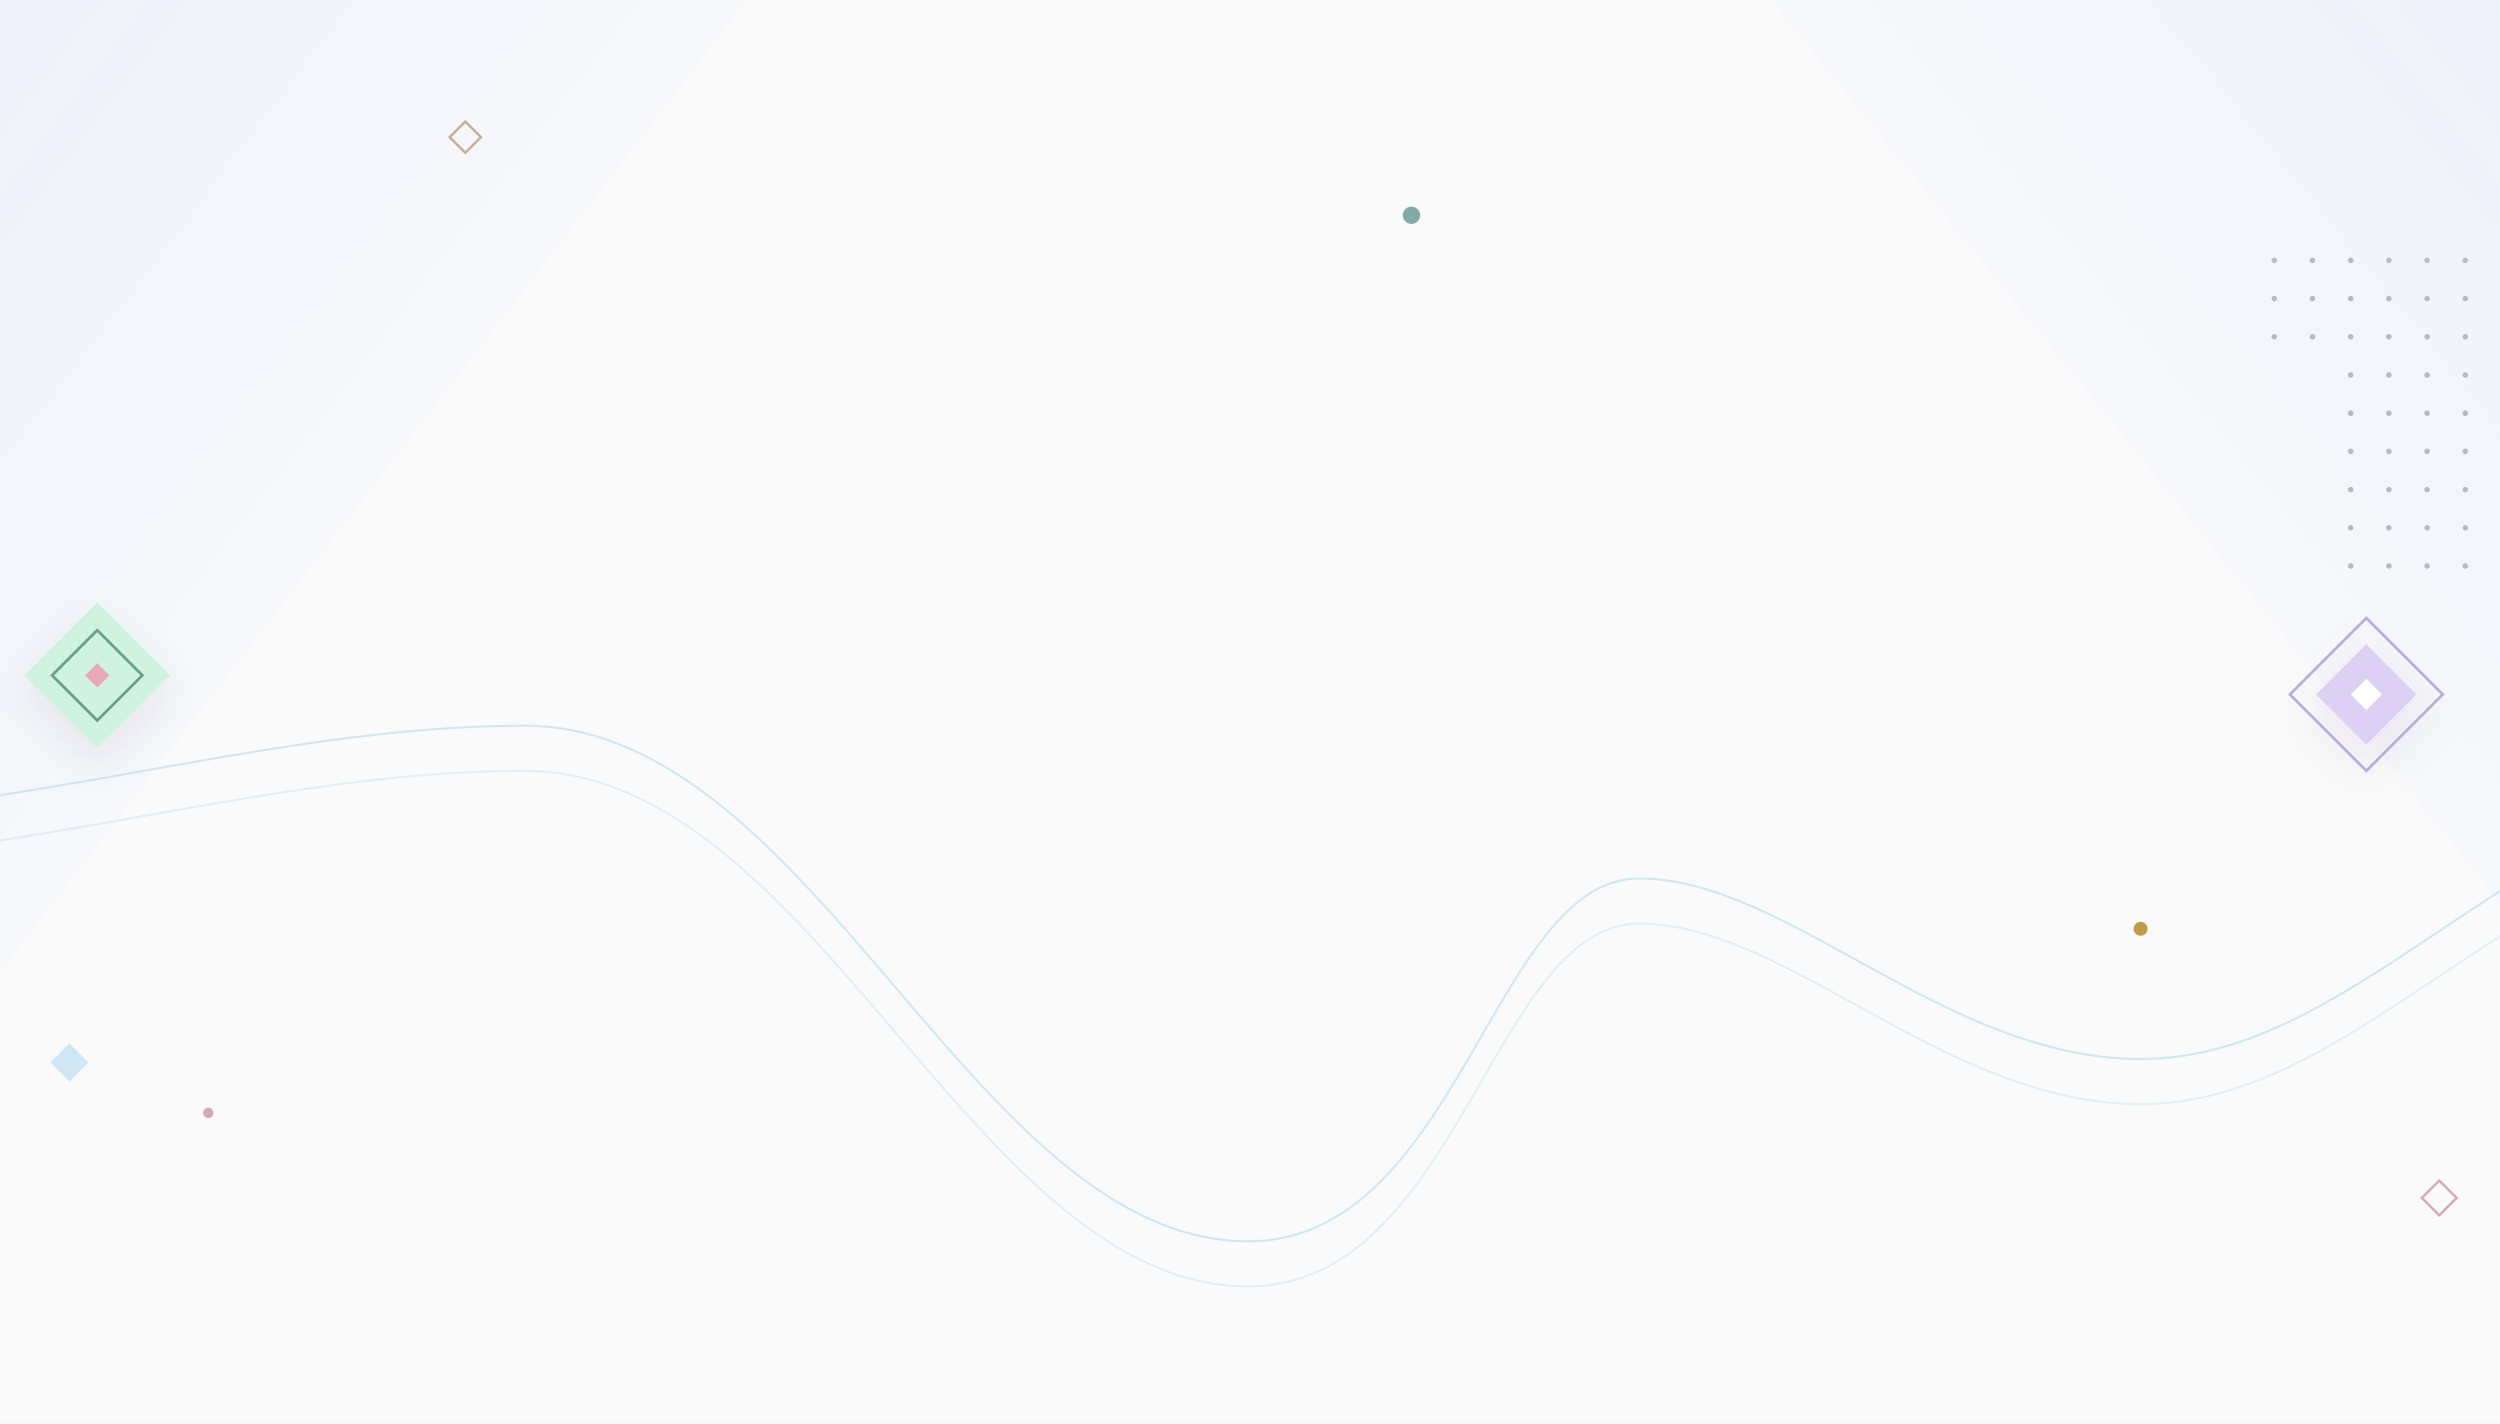
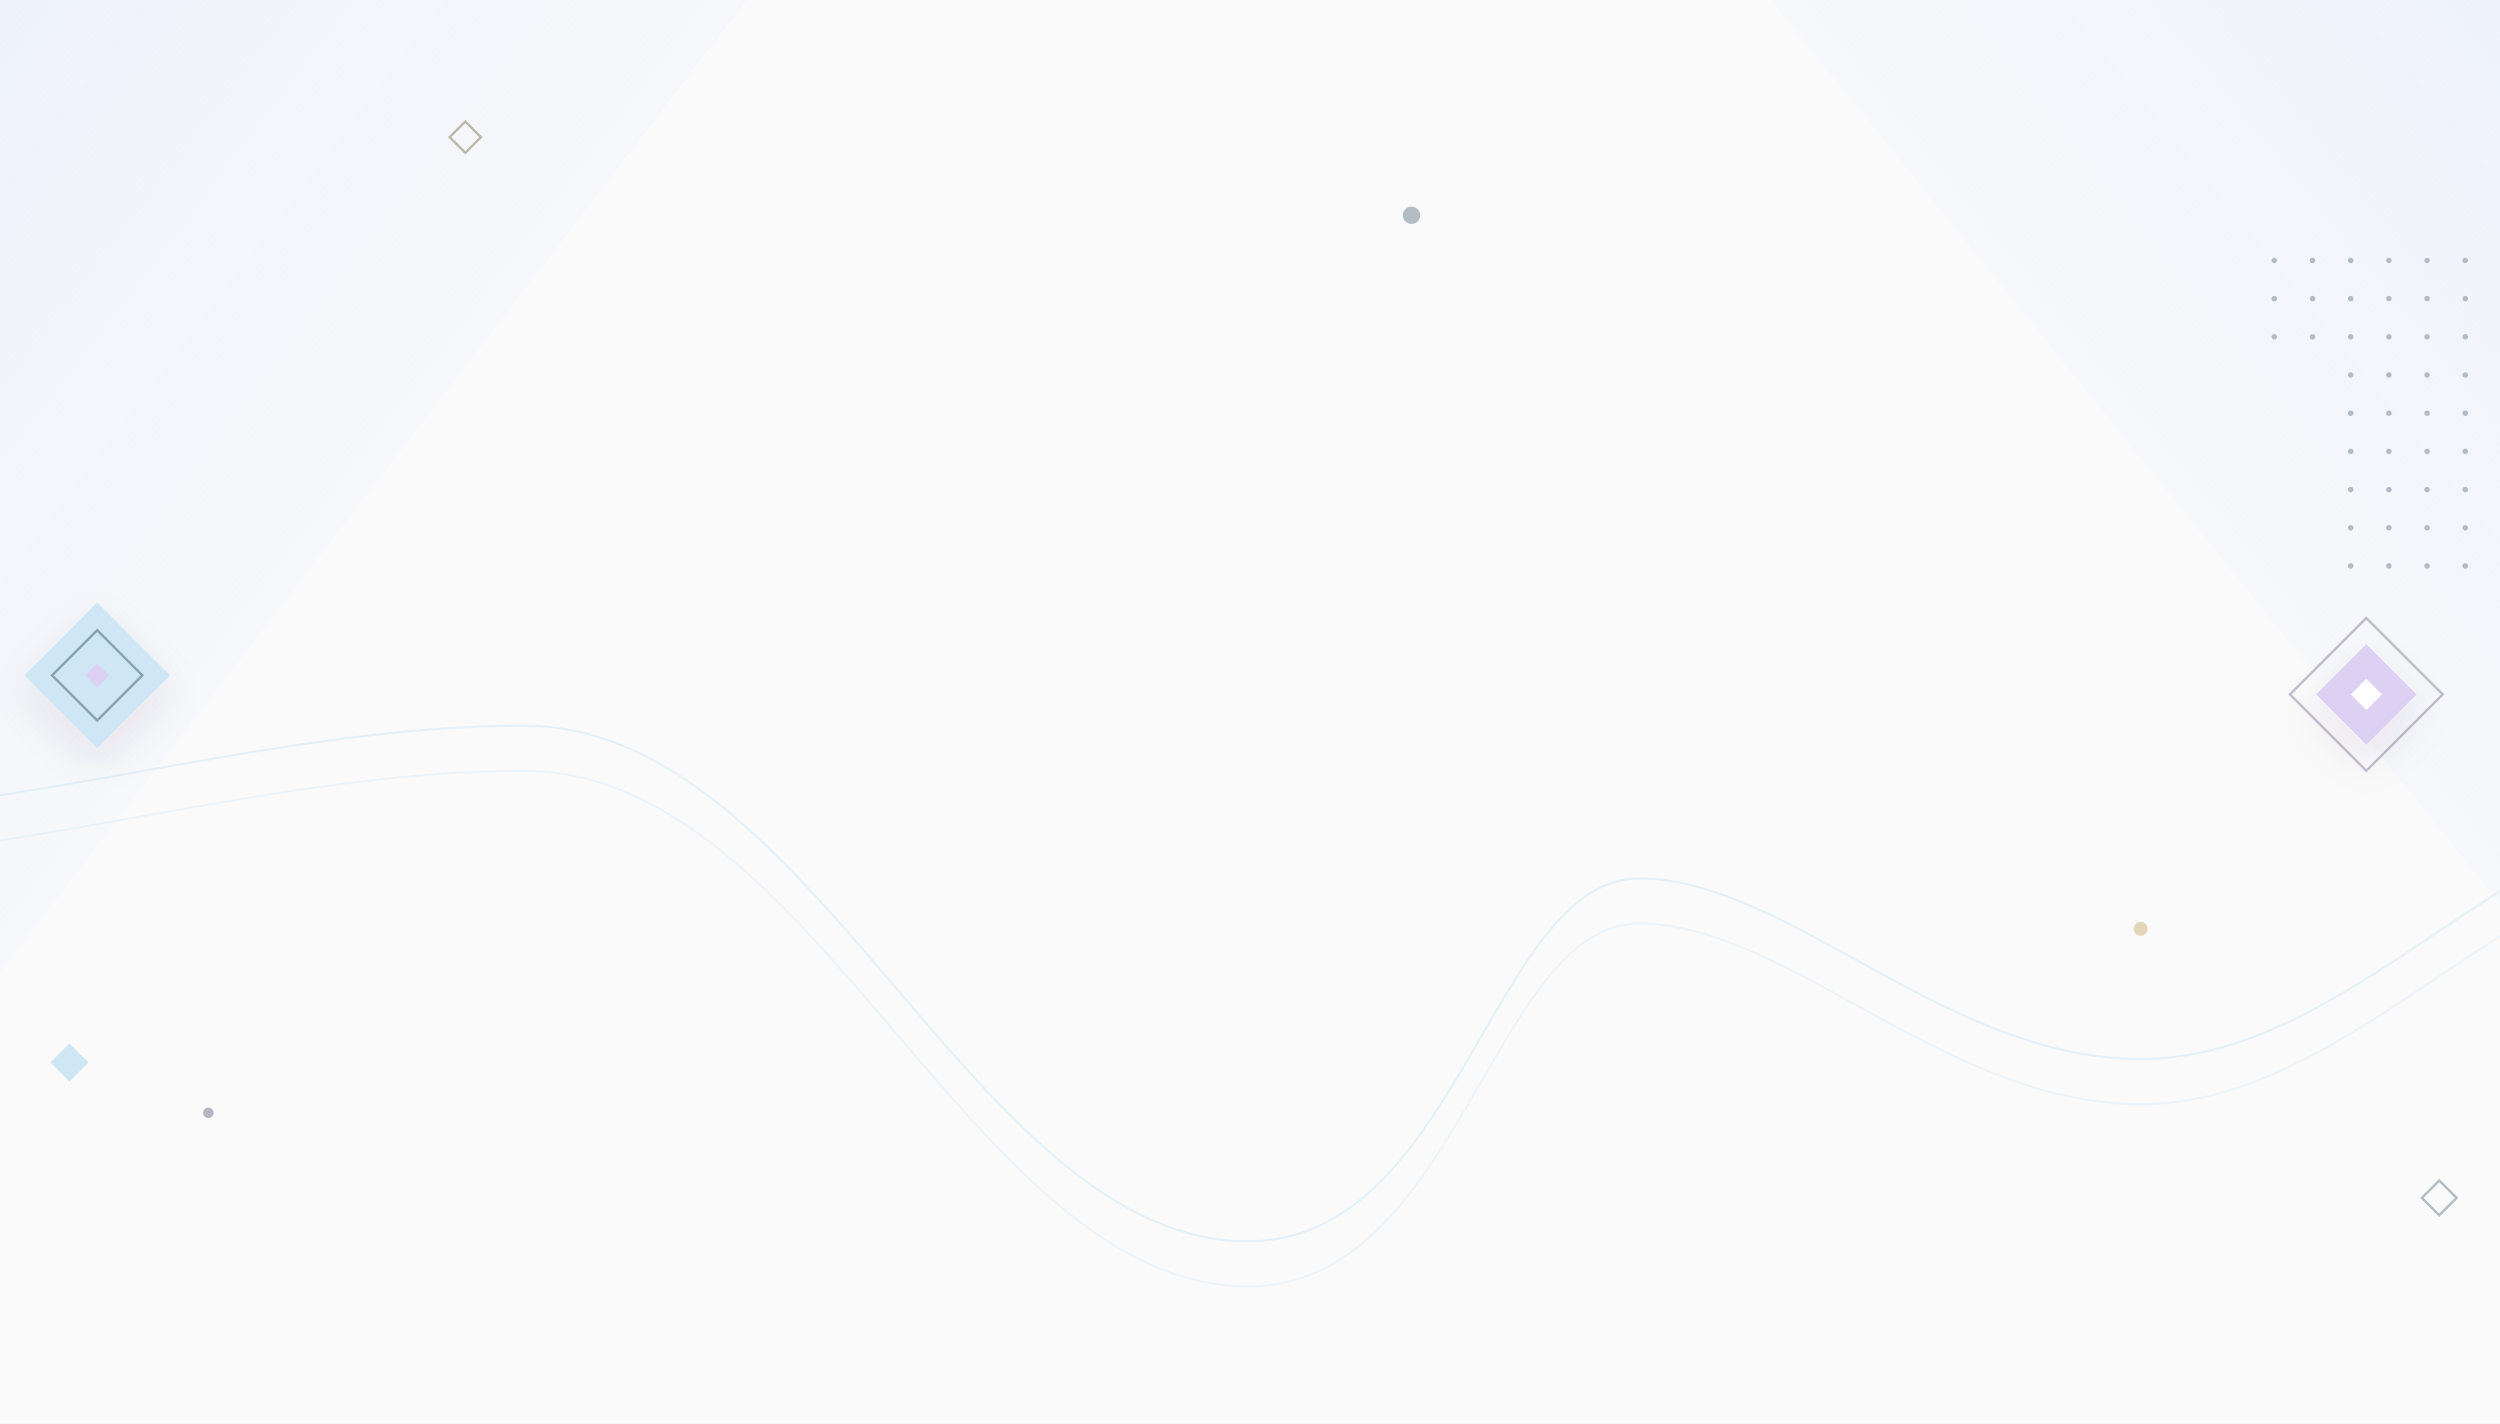
<svg xmlns="http://www.w3.org/2000/svg" viewBox="0 0 1440 820" width="1440" height="820">
  <defs>
    <filter id="sh" x="-50%" y="-50%" width="200%" height="200%">
      <feDropShadow dx="0" dy="10" stdDeviation="12" flood-color="#3F2F5B" flood-opacity=".08" />
    </filter>
    <linearGradient id="tl" x1="0" y1="0" x2="1" y2="1">
      <stop offset="0" stop-color="#EEF2FB" />
      <stop offset="1" stop-color="#F7F8FA" stop-opacity="0" />
    </linearGradient>
    <linearGradient id="tr" x1="1" y1="0" x2="0" y2="1">
      <stop offset="0" stop-color="#EEF2FB" />
      <stop offset="1" stop-color="#F7F8FA" stop-opacity="0" />
    </linearGradient>
  </defs>
  <rect width="1440" height="820" fill="#FAFAFB" />
  <polygon points="0,0 430,0 0,560" fill="url(#tl)" />
  <polygon points="1440,0 1020,0 1440,520" fill="url(#tr)" />
-   <path d="M-180 474 C0 474 150 418 302 418 C470 418 560 715 719 715 C840 715 860 506 944 506 C1030 506 1120 610 1233 610 C1360 610 1450 460 1620 442" transform="translate(0 0)" stroke="#A8D3E6" stroke-width="1.2" fill="none" opacity="0.5" />
-   <path d="M-180 474 C0 474 150 418 302 418 C470 418 560 715 719 715 C840 715 860 506 944 506 C1030 506 1120 610 1233 610 C1360 610 1450 460 1620 442" transform="translate(0 26)" stroke="#A8D3E6" stroke-width="1.2" fill="none" opacity="0.3" />
+   <path d="M-180 474 C0 474 150 418 302 418 C470 418 560 715 719 715 C840 715 860 506 944 506 C1030 506 1120 610 1233 610 C1360 610 1450 460 1620 442" transform="translate(0 0)" stroke="#CFE7F4" stroke-width="1.2" fill="none" opacity="0.5" />
+   <path d="M-180 474 C0 474 150 418 302 418 C470 418 560 715 719 715 C840 715 860 506 944 506 C1030 506 1120 610 1233 610 C1360 610 1450 460 1620 442" transform="translate(0 26)" stroke="#CFE7F4" stroke-width="1.2" fill="none" opacity="0.3" />
  <g fill="#B4BAC6">
    <circle cx="1310" cy="150" r="1.6" />
    <circle cx="1332" cy="150" r="1.6" />
    <circle cx="1354" cy="150" r="1.6" />
    <circle cx="1376" cy="150" r="1.6" />
    <circle cx="1398" cy="150" r="1.6" />
    <circle cx="1420" cy="150" r="1.6" />
    <circle cx="1310" cy="172" r="1.6" />
    <circle cx="1332" cy="172" r="1.6" />
    <circle cx="1354" cy="172" r="1.6" />
    <circle cx="1376" cy="172" r="1.6" />
    <circle cx="1398" cy="172" r="1.6" />
    <circle cx="1420" cy="172" r="1.6" />
    <circle cx="1310" cy="194" r="1.6" />
    <circle cx="1332" cy="194" r="1.6" />
    <circle cx="1354" cy="194" r="1.6" />
    <circle cx="1376" cy="194" r="1.6" />
    <circle cx="1398" cy="194" r="1.6" />
    <circle cx="1420" cy="194" r="1.6" />
    <circle cx="1354" cy="216" r="1.6" />
    <circle cx="1376" cy="216" r="1.6" />
    <circle cx="1398" cy="216" r="1.6" />
    <circle cx="1420" cy="216" r="1.6" />
    <circle cx="1354" cy="238" r="1.6" />
    <circle cx="1376" cy="238" r="1.6" />
    <circle cx="1398" cy="238" r="1.6" />
    <circle cx="1420" cy="238" r="1.6" />
    <circle cx="1354" cy="260" r="1.6" />
    <circle cx="1376" cy="260" r="1.6" />
    <circle cx="1398" cy="260" r="1.6" />
    <circle cx="1420" cy="260" r="1.6" />
    <circle cx="1354" cy="282" r="1.6" />
    <circle cx="1376" cy="282" r="1.6" />
    <circle cx="1398" cy="282" r="1.6" />
    <circle cx="1420" cy="282" r="1.6" />
    <circle cx="1354" cy="304" r="1.6" />
    <circle cx="1376" cy="304" r="1.6" />
    <circle cx="1398" cy="304" r="1.6" />
    <circle cx="1420" cy="304" r="1.6" />
    <circle cx="1354" cy="326" r="1.6" />
    <circle cx="1376" cy="326" r="1.6" />
    <circle cx="1398" cy="326" r="1.6" />
    <circle cx="1420" cy="326" r="1.6" />
  </g>
  <g filter="url(#sh)">
-     <polygon points="56,347.0 98.0,389 56,431.0 14.0,389" fill="#D0F3DF" />
-     <polygon points="56,363.0 82.0,389 56,415.0 30.0,389" fill="none" stroke="#6BA182" stroke-width="1.6" />
-     <polygon points="56,382.0 63.0,389 56,396.0 49.0,389" fill="#E8A9B6" />
-     <polygon points="1363,356.0 1407.0,400 1363,444.0 1319.0,400" fill="none" stroke="#B9AEDB" stroke-width="1.6" />
+     <polygon points="56,347.0 98.0,389 56,431.0 14.0,389" fill="#CFE7F4" />
+     <polygon points="56,363.0 82.0,389 56,415.0 30.0,389" fill="none" stroke="#2C4D5E" stroke-width="1.4" opacity=".45" />
+     <polygon points="56,382.0 63.0,389 56,396.0 49.0,389" fill="#DDD1F3" />
+     <polygon points="1363,356.0 1407.0,400 1363,444.0 1319.0,400" fill="none" stroke="#3F2F5B" stroke-width="1.4" opacity=".3" />
    <polygon points="1363,371.0 1392.0,400 1363,429.0 1334.0,400" fill="#DDD1F3" />
    <polygon points="1363,391.0 1372.0,400 1363,409.0 1354.0,400" fill="#FFFFFF" />
  </g>
-   <polygon points="268,70.0 277.0,79 268,88.0 259.0,79" fill="none" stroke="#AB7C55" stroke-width="1.4" opacity=".6" />
+   <polygon points="268,70.0 277.0,79 268,88.0 259.0,79" fill="none" stroke="#6B5A2E" stroke-width="1.4" opacity=".4" />
  <polygon points="40,601.0 51.0,612 40,623.0 29.0,612" fill="#CFE7F4" />
-   <polygon points="1405,680.0 1415.0,690 1405,700.0 1395.0,690" fill="none" stroke="#B87584" stroke-width="1.4" opacity=".6" />
-   <circle cx="1233" cy="535" r="4" fill="#C29B45" />
-   <circle cx="813" cy="124" r="5" fill="#4E8789" opacity=".7" />
-   <circle cx="120" cy="641" r="3" fill="#B87584" opacity=".6" />
+   <polygon points="1405,680.0 1415.0,690 1405,700.0 1395.0,690" fill="none" stroke="#46636D" stroke-width="1.4" opacity=".4" />
+   <circle cx="1233" cy="535" r="4" fill="#E3D6B8" />
+   <circle cx="813" cy="124" r="5" fill="#2C4D5E" opacity=".35" />
+   <circle cx="120" cy="641" r="3" fill="#3F2F5B" opacity=".35" />
</svg>
